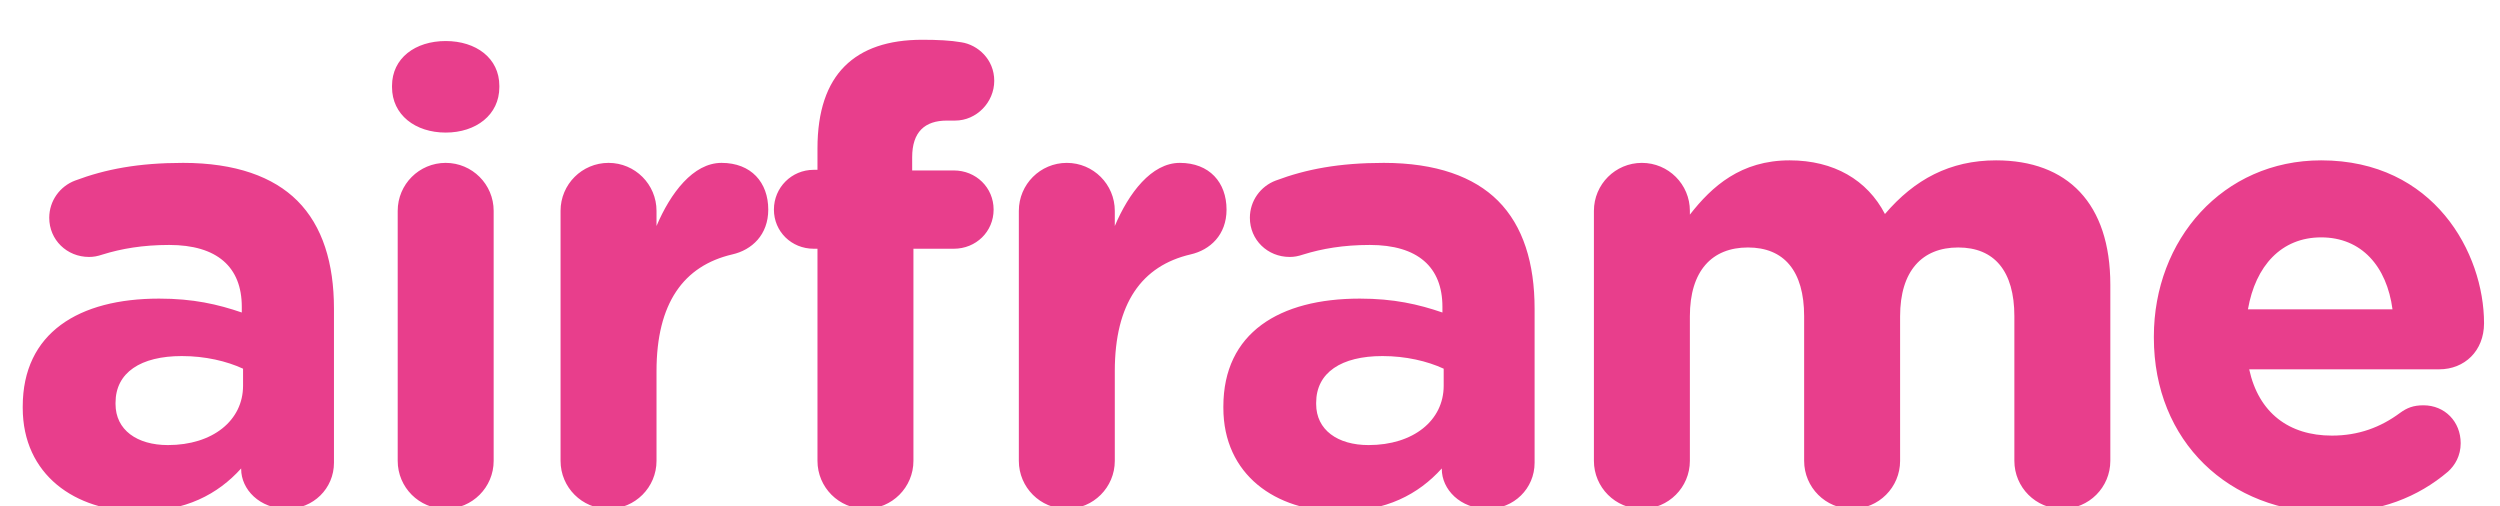
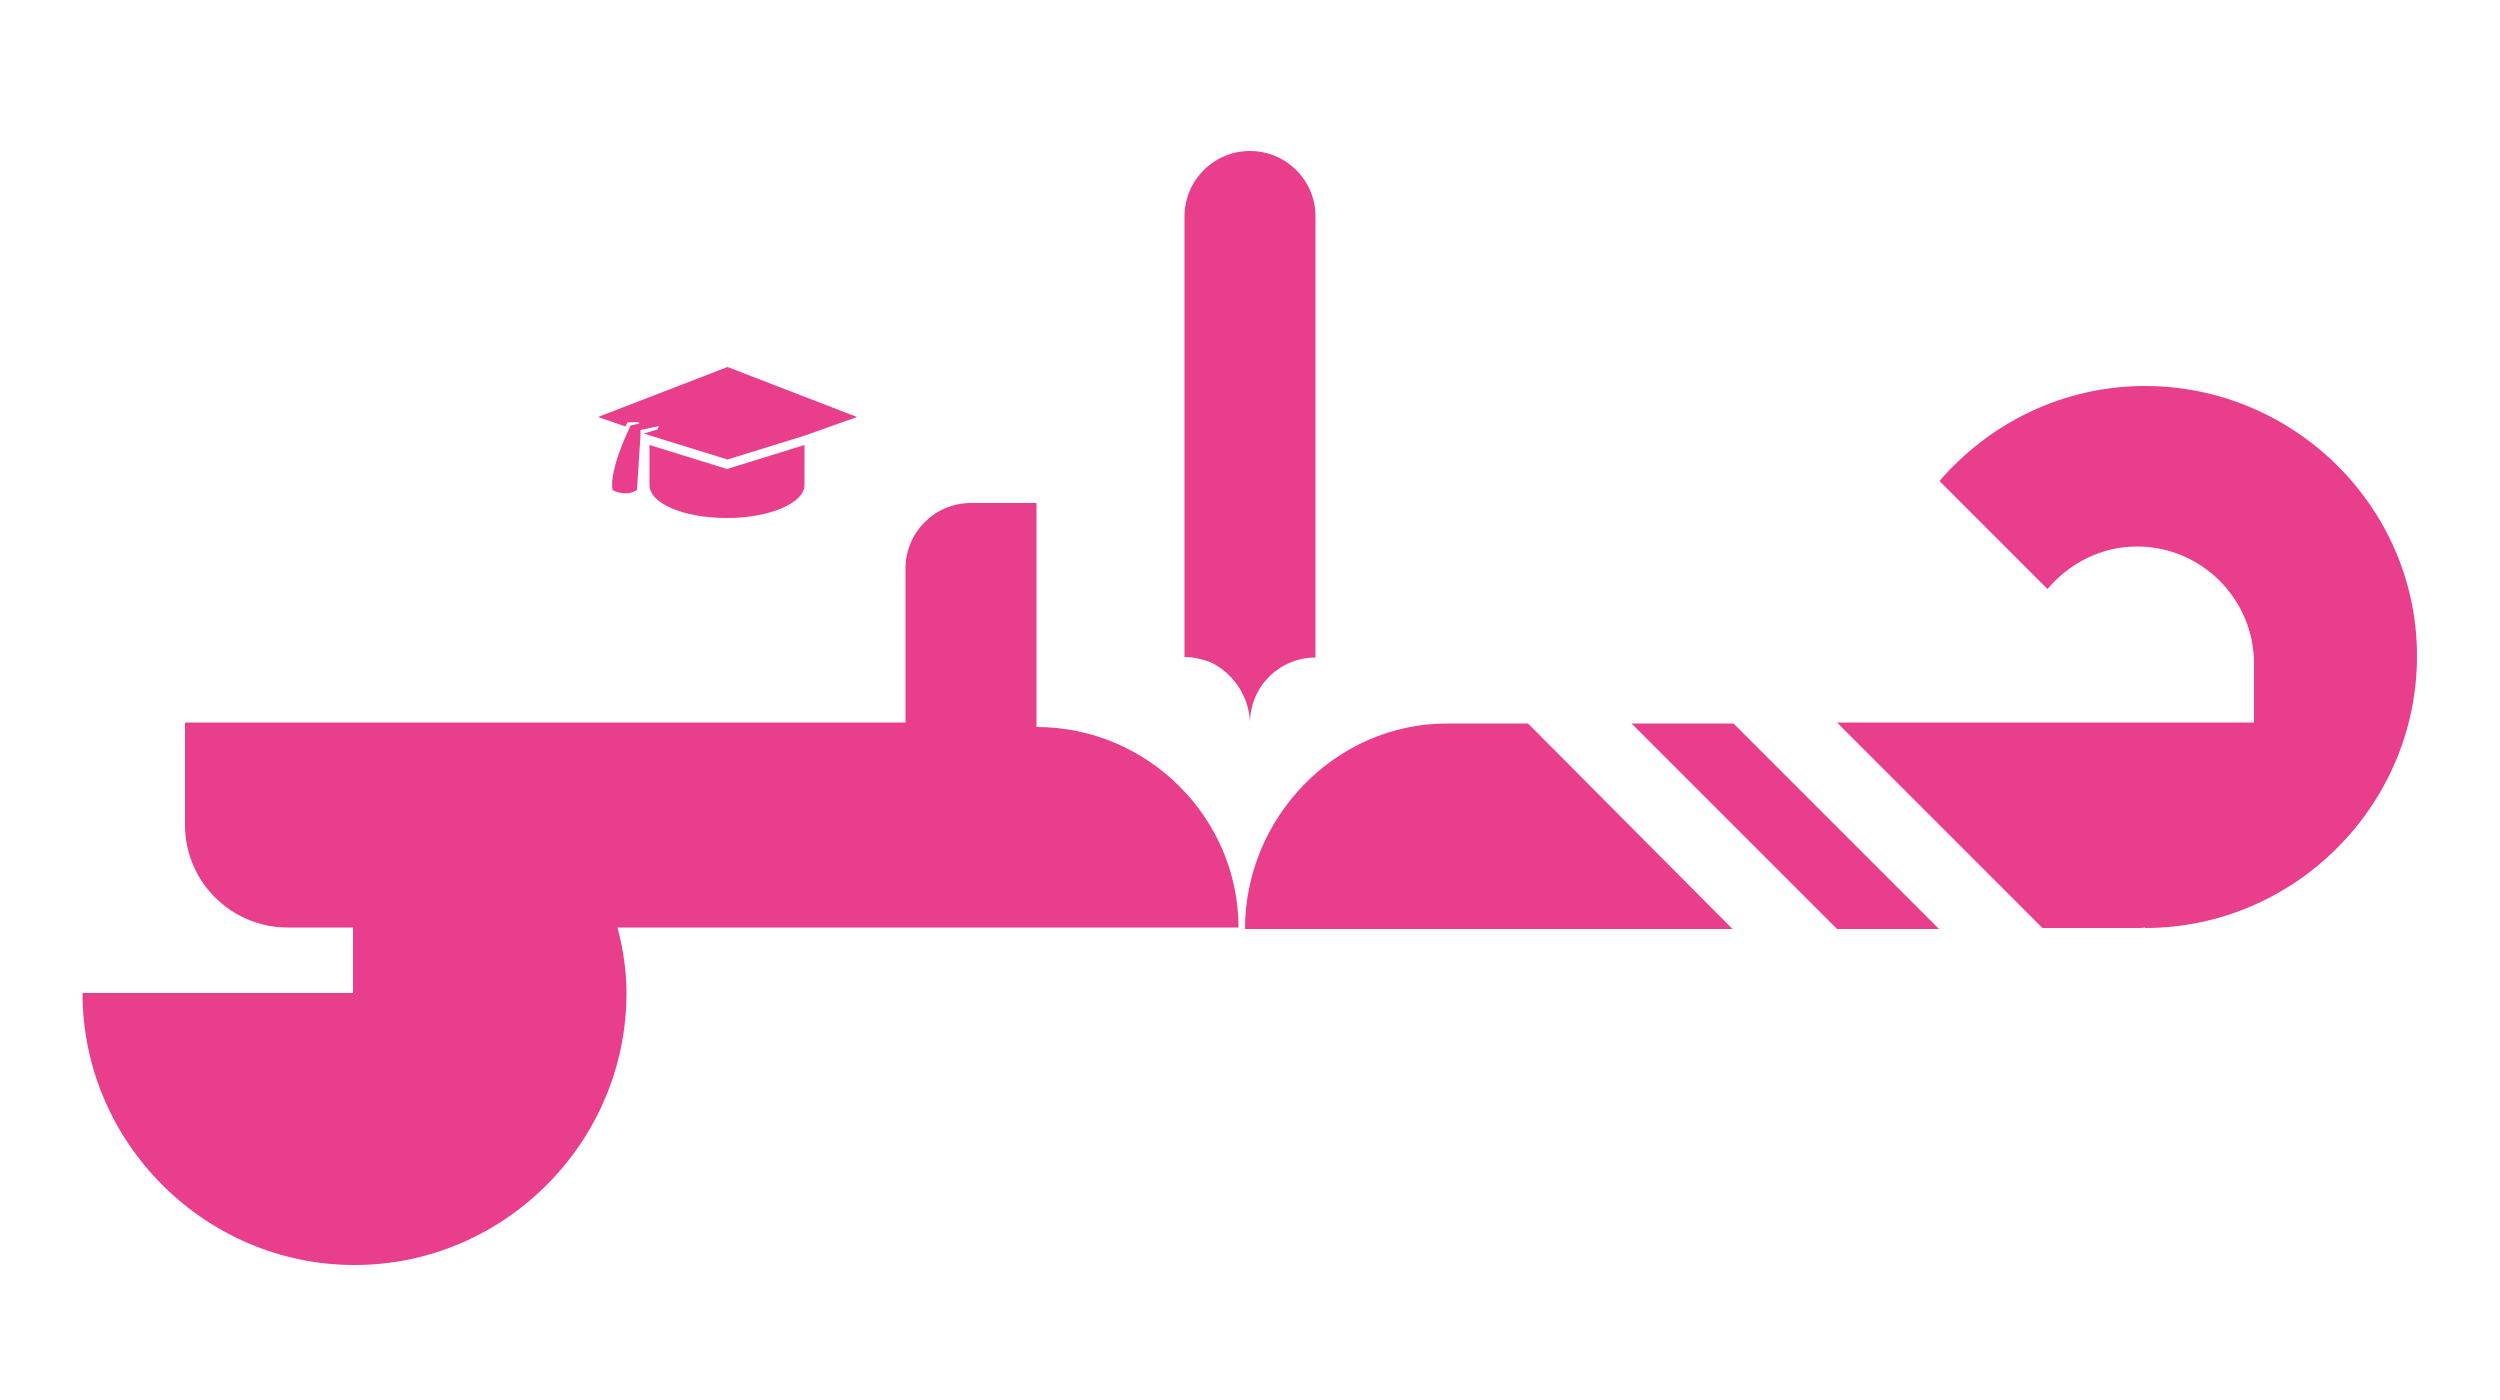
- <svg xmlns="http://www.w3.org/2000/svg" version="1.1" viewBox="0 0 99 20" width="99px" height="20px">
-   <g fill="#e83e8c" fill-rule="evenodd">
-     <path d="m5.5 20.25c-2.525 0-4.6-1.45-4.6-4.1v-0.05c0-2.925 2.225-4.275 5.4-4.275 1.35 0 2.325 0.225 3.275 0.55v-0.225c0-1.575-0.975-2.45-2.875-2.45-1.05 0-1.9 0.15-2.625 0.375-0.225 0.075-0.375 0.1-0.55 0.1-0.875 0-1.575-0.675-1.575-1.55 0-0.675 0.425-1.25 1.025-1.475 1.2-0.45 2.5-0.7 4.275-0.7 2.075 0 3.575 0.55 4.525 1.5 1 1 1.45 2.475 1.45 4.275v6.1c0 1.025-0.825 1.825-1.85 1.825-1.1 0-1.825-0.775-1.825-1.575v-0.025c-0.925 1.025-2.2 1.7-4.05 1.7zm1.15-2.625c1.775 0 2.975-0.975 2.975-2.35v-0.675c-0.65-0.3-1.5-0.5-2.425-0.5-1.625 0-2.625 0.65-2.625 1.85v0.05c0 1.025 0.85 1.625 2.075 1.625zm8.874-14.175v-0.05c0-1.1 0.925-1.775 2.125-1.775s2.125 0.675 2.125 1.775v0.05c0 1.1-0.925 1.8-2.125 1.8s-2.125-0.7-2.125-1.8zm0.225 14.8v-9.9c0-1.05 0.85-1.9 1.9-1.9s1.9 0.85 1.9 1.9v9.9c0 1.05-0.85 1.9-1.9 1.9s-1.9-0.85-1.9-1.9zm6.449 0v-9.9c0-1.05 0.85-1.9 1.9-1.9s1.9 0.85 1.9 1.9v0.6c0.55-1.3 1.45-2.5 2.575-2.5 1.175 0 1.85 0.775 1.85 1.85 0 1-0.65 1.6-1.425 1.775-1.925 0.45-3 1.925-3 4.625v3.55c0 1.05-0.85 1.9-1.9 1.9s-1.9-0.85-1.9-1.9zm10.174 0v-8.4h-0.15c-0.875 0-1.575-0.675-1.575-1.55s0.7-1.575 1.575-1.575h0.15v-0.85c0-1.475 0.375-2.55 1.075-3.25s1.725-1.05 3.075-1.05c0.6 0 1.125 0.025 1.55 0.1 0.65 0.1 1.3 0.675 1.3 1.525s-0.7 1.575-1.55 1.575h-0.325c-0.875 0-1.375 0.45-1.375 1.45v0.525h1.65c0.875 0 1.575 0.675 1.575 1.55s-0.7 1.55-1.575 1.55h-1.6v8.4c0 1.05-0.85 1.9-1.9 1.9s-1.9-0.85-1.9-1.9zm7.974 0v-9.9c0-1.05 0.85-1.9 1.9-1.9s1.9 0.85 1.9 1.9v0.6c0.55-1.3 1.45-2.5 2.575-2.5 1.175 0 1.85 0.775 1.85 1.85 0 1-0.65 1.6-1.425 1.775-1.925 0.45-3 1.925-3 4.625v3.55c0 1.05-0.85 1.9-1.9 1.9s-1.9-0.85-1.9-1.9zm12.699 2c-2.525 0-4.6-1.45-4.6-4.1v-0.05c0-2.925 2.225-4.275 5.4-4.275 1.35 0 2.325 0.225 3.275 0.55v-0.225c0-1.575-0.975-2.45-2.875-2.45-1.05 0-1.9 0.15-2.625 0.375-0.225 0.075-0.375 0.1-0.55 0.1-0.875 0-1.575-0.675-1.575-1.55 0-0.675 0.425-1.25 1.025-1.475 1.2-0.45 2.5-0.7 4.275-0.7 2.075 0 3.575 0.55 4.525 1.5 1 1 1.45 2.475 1.45 4.275v6.1c0 1.025-0.825 1.825-1.85 1.825-1.1 0-1.825-0.775-1.825-1.575v-0.025c-0.925 1.025-2.2 1.7-4.05 1.7zm1.15-2.625c1.775 0 2.975-0.975 2.975-2.35v-0.675c-0.65-0.3-1.5-0.5-2.425-0.5-1.625 0-2.625 0.65-2.625 1.85v0.05c0 1.025 0.85 1.625 2.075 1.625zm8.924 0.625v-9.9c0-1.05 0.85-1.9 1.9-1.9s1.9 0.85 1.9 1.9v0.15c0.875-1.125 2.025-2.15 3.95-2.15 1.75 0 3.075 0.775 3.775 2.125 1.175-1.375 2.575-2.125 4.4-2.125 2.825 0 4.525 1.7 4.525 4.925v6.975c0 1.05-0.85 1.9-1.9 1.9s-1.9-0.85-1.9-1.9v-5.725c0-1.8-0.8-2.725-2.225-2.725s-2.3 0.925-2.3 2.725v5.725c0 1.05-0.85 1.9-1.9 1.9s-1.9-0.85-1.9-1.9v-5.725c0-1.8-0.8-2.725-2.225-2.725s-2.3 0.925-2.3 2.725v5.725c0 1.05-0.85 1.9-1.9 1.9s-1.9-0.85-1.9-1.9zm25.899-6h5.725c-0.225-1.7-1.225-2.85-2.825-2.85-1.575 0-2.6 1.125-2.9 2.85zm7.925 6.425c-1.175 1-2.7 1.625-4.65 1.625-4.025 0-7-2.825-7-6.925v-0.05c0-3.825 2.725-6.975 6.625-6.975 4.475 0 6.45 3.675 6.45 6.45 0 1.1-0.775 1.825-1.775 1.825h-7.525c0.375 1.725 1.575 2.625 3.275 2.625 1.05 0 1.925-0.325 2.7-0.9 0.275-0.2 0.525-0.3 0.925-0.3 0.85 0 1.475 0.65 1.475 1.5 0 0.5-0.225 0.875-0.5 1.125z" />
+ <svg xmlns="http://www.w3.org/2000/svg" version="1.1" id="Layer_1" x="0px" y="0px" viewBox="0 0 500 280" style="enable-background:new 0 0 500 280;" xml:space="preserve">
+   <style type="text/css">
+ 	.st0{fill:#e83e8c;}
+ </style>
+   <g>
+     <polygon class="st0" points="326.3,144.7 367.4,185.8 387.8,185.8 346.7,144.7  " />
+     <path class="st0" d="M429,77.2c-16.4,0-31.1,7.4-41.1,19l21.6,21.6c4.4-5.2,10.8-8.5,17.9-8.5c12.9,0,23.4,10.5,23.4,23.4v11.8   h-23.4c-8.6,0-14.7,0-20.3,0h-17.8h-21.9l41.1,41.1h19c0.5,0,1,0,1.5-0.1v0.1c29.9,0,54.4-24.5,54.4-54.4   C483.4,101.3,458.7,77.2,429,77.2z" />
+     <path class="st0" d="M289.4,144.7c-22.3,0-40.4,18.8-40.4,41.1h97.5l-40.9-41.1H289.4z" />
+     <path class="st0" d="M207.3,145.4v-0.7v-44.1h-13.1c-7.3,0-13.1,5.9-13.1,13.1v30.8H70.9H37V165c0,11.4,9.3,20.5,20.5,20.5h13.1   v13.1H16.5c0,29.9,24.5,54.4,54.4,54.4c29.9,0,54.4-24.5,54.4-54.4c0-4.5-0.7-8.9-1.8-13.1h124.2   C247.7,163.6,229.6,145.4,207.3,145.4z" />
+     <path class="st0" d="M249.5,141.3c0.3,1.1,0.5,2.2,0.5,3.3c0-7.3,5.9-13.1,13.1-13.1v-3.6V127V43.3c0-7.3-5.9-13.1-13.1-13.1   c-7.3,0-13.1,5.9-13.1,13.1V127v2.1v2.3c1.8,0,3.4,0.4,5.1,1C245.5,134,248.4,137.3,249.5,141.3z" />
+     <path class="st0" d="M129.9,89v4.7V97c0,3.7,6.8,6.6,15.5,6.6c8.5,0,15.5-3,15.5-6.6c0,0,0,0,0-0.1V89l-15.5,4.8L129.9,89z" />
+     <path class="st0" d="M125.5,84.5l2.1-0.1l0.3,0.3l-1.8,0.4l-0.3,0.7c0,0-4,8.2-3.3,12.2c0,0,2.5,1.5,4.9,0l0.7-11v-1l3.7-0.8   l-0.3,0.7l-2.7,0.8l1.2,0.4l15.5,4.8l15.5-4.8l10.4-3.7l-25.9-10l-25.9,10l5.5,1.9L125.5,84.5z" />
  </g>
</svg>
